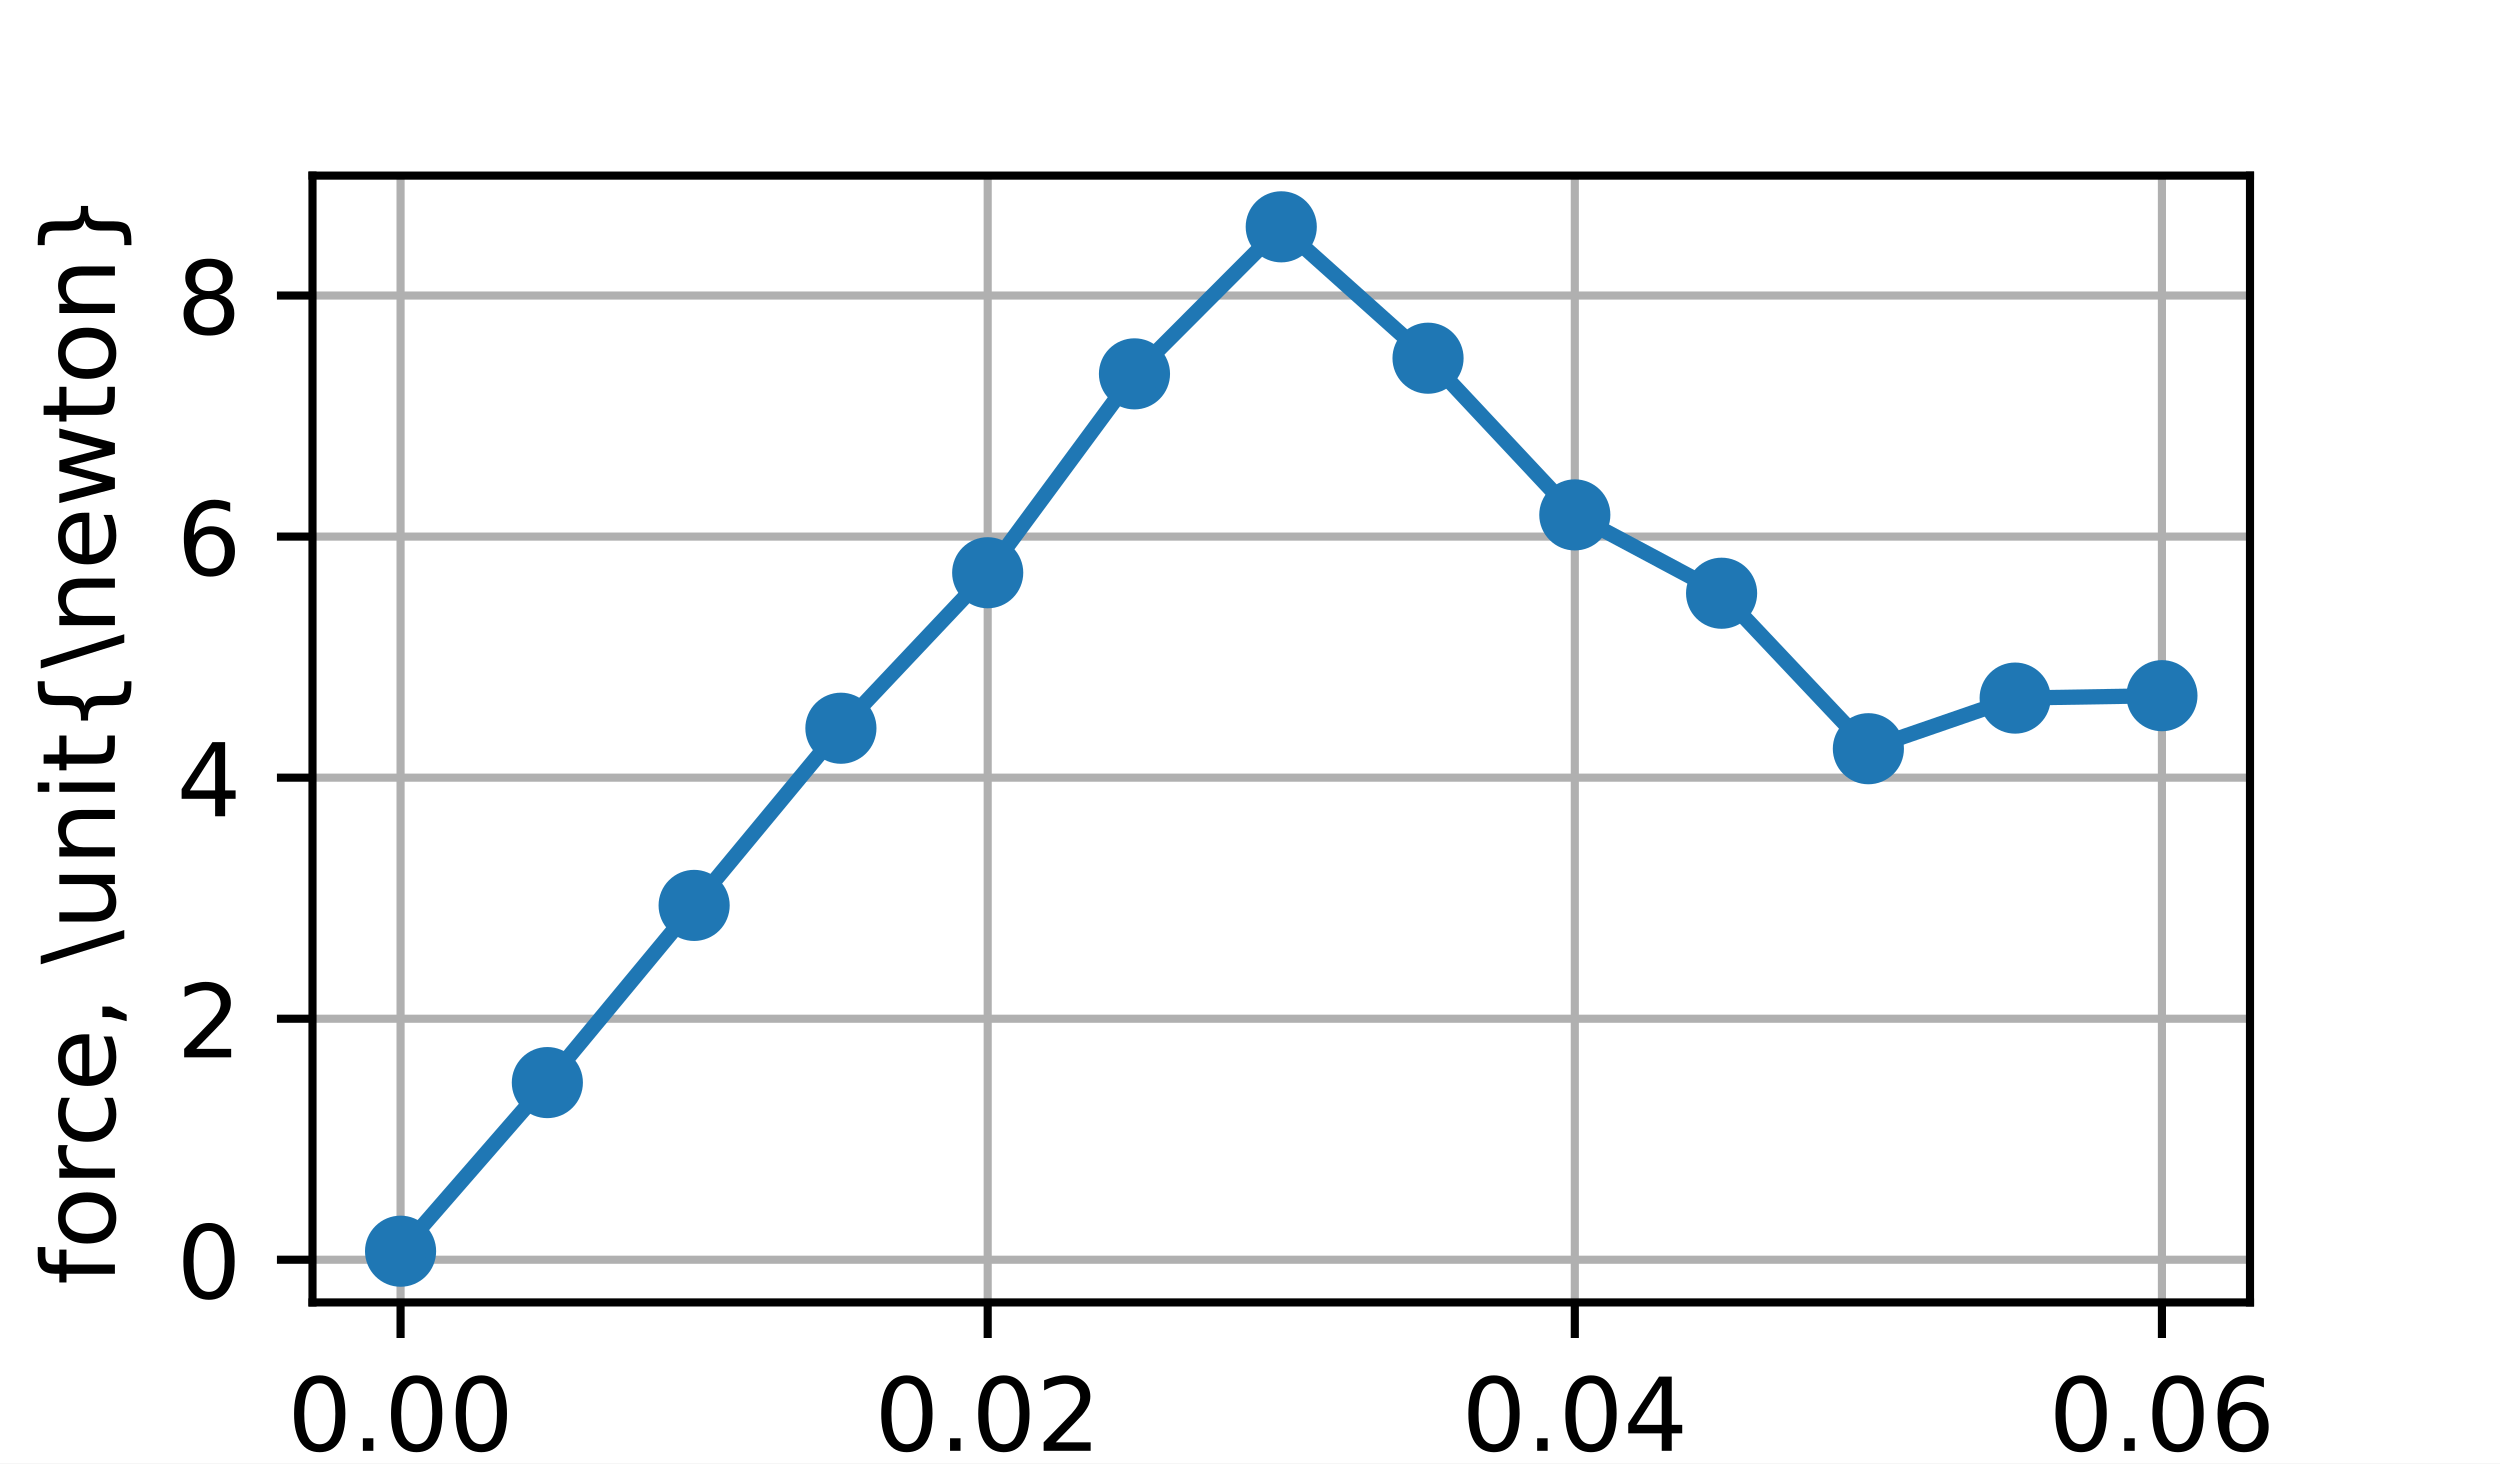
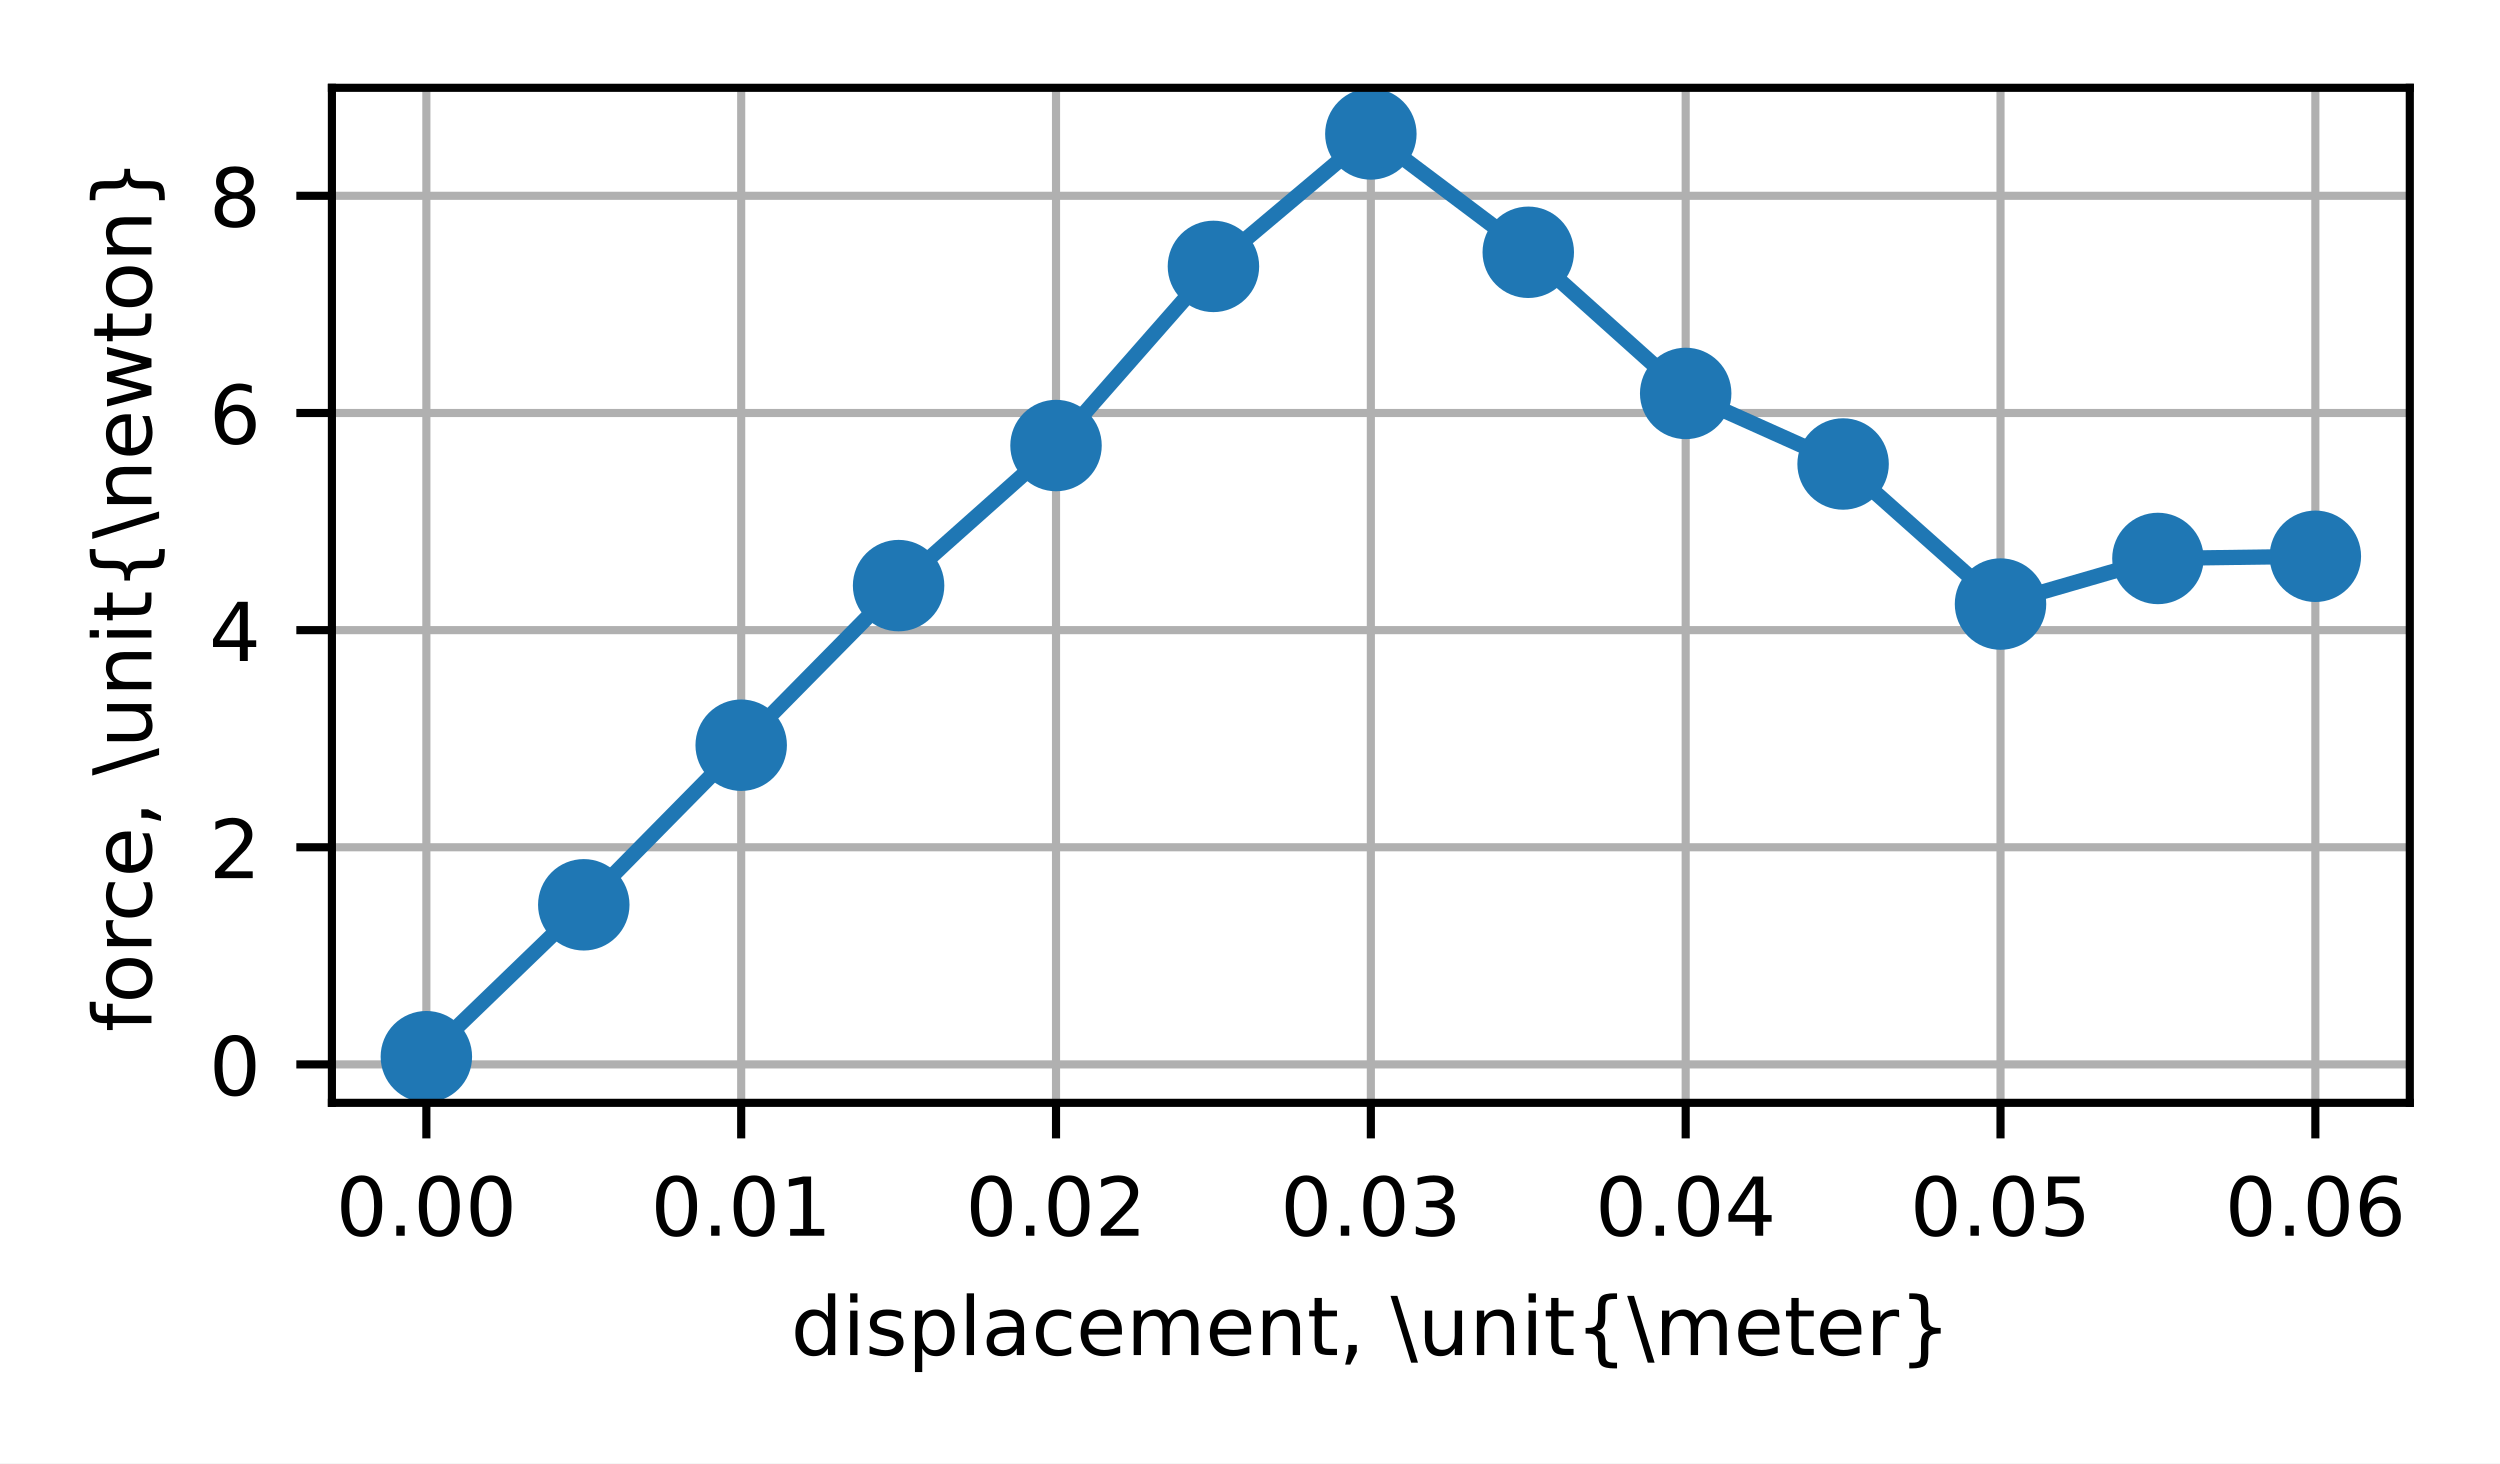
<svg xmlns="http://www.w3.org/2000/svg" xmlns:xlink="http://www.w3.org/1999/xlink" width="246.002pt" height="144pt" viewBox="0 0 246.002 144" version="1.1">
  <defs>
    <style type="text/css">*{stroke-linejoin: round; stroke-linecap: butt}</style>
  </defs>
  <g id="figure_1">
    <g id="patch_1">
      <path d="M 0 144  L 246.002 144  L 246.002 0  L 0 0  z " style="fill: #ffffff" />
    </g>
    <g id="axes_1">
      <g id="patch_2">
-         <path d="M 30.75 128.16  L 221.402 128.16  L 221.402 17.28  L 30.75 17.28  z " style="fill: #ffffff" />
+         <path d="M 32.66 108.52  L 237.126 108.52  L 237.126 8.64  L 32.66 8.64  z " style="fill: #ffffff" />
      </g>
      <g id="matplotlib.axis_1">
        <g id="xtick_1">
          <g id="line2d_1">
-             <path d="M 39.416 128.16  L 39.416 17.28  " clip-path="url(#p0f8eafaac5)" style="fill: none; stroke: #b0b0b0; stroke-width: 0.8; stroke-linecap: square" />
+             <path d="M 41.954 108.52  L 41.954 8.64  " clip-path="url(#p22a4a587aa)" style="fill: none; stroke: #b0b0b0; stroke-width: 0.8; stroke-linecap: square" />
          </g>
          <g id="line2d_2">
            <defs>
-               <path id="md5f18a0142" d="M 0 0  L 0 3.5  " style="stroke: #000000; stroke-width: 0.8" />
+               <path id="m7cd0964809" d="M 0 0  L 0 3.5  " style="stroke: #000000; stroke-width: 0.8" />
            </defs>
            <g>
-               <use xlink:href="#md5f18a0142" x="39.416" y="128.16" style="stroke: #000000; stroke-width: 0.8" />
+               <use xlink:href="#m7cd0964809" x="41.954" y="108.52" style="stroke: #000000; stroke-width: 0.8" />
            </g>
          </g>
          <g id="text_1">
-             <text style="font: 10px 'DejaVu Sans', 'Bitstream Vera Sans', 'Computer Modern Sans Serif', 'Lucida Grande', 'Verdana', 'Geneva', 'Lucid', 'Arial', 'Helvetica', 'Avant Garde', sans-serif; text-anchor: middle" x="39.416" y="142.758" transform="rotate(-0 39.41629 142.7584)">0.00</text>
+             <text style="font-size: 8px; font-family: 'DejaVu Sans', 'Bitstream Vera Sans', 'Computer Modern Sans Serif', 'Lucida Grande', 'Verdana', 'Geneva', 'Lucid', 'Arial', 'Helvetica', 'Avant Garde', sans-serif; text-anchor: middle" x="41.954" y="121.599" transform="rotate(-0 41.9539 121.5987)">0.00</text>
          </g>
        </g>
        <g id="xtick_2">
          <g id="line2d_3">
-             <path d="M 97.19 128.16  L 97.19 17.28  " clip-path="url(#p0f8eafaac5)" style="fill: none; stroke: #b0b0b0; stroke-width: 0.8; stroke-linecap: square" />
+             <path d="M 72.934 108.52  L 72.934 8.64  " clip-path="url(#p22a4a587aa)" style="fill: none; stroke: #b0b0b0; stroke-width: 0.8; stroke-linecap: square" />
          </g>
          <g id="line2d_4">
            <g>
-               <use xlink:href="#md5f18a0142" x="97.19" y="128.16" style="stroke: #000000; stroke-width: 0.8" />
+               <use xlink:href="#m7cd0964809" x="72.934" y="108.52" style="stroke: #000000; stroke-width: 0.8" />
            </g>
          </g>
          <g id="text_2">
-             <text style="font: 10px 'DejaVu Sans', 'Bitstream Vera Sans', 'Computer Modern Sans Serif', 'Lucida Grande', 'Verdana', 'Geneva', 'Lucid', 'Arial', 'Helvetica', 'Avant Garde', sans-serif; text-anchor: middle" x="97.19" y="142.758" transform="rotate(-0 97.18958 142.7584)">0.02</text>
+             <text style="font-size: 8px; font-family: 'DejaVu Sans', 'Bitstream Vera Sans', 'Computer Modern Sans Serif', 'Lucida Grande', 'Verdana', 'Geneva', 'Lucid', 'Arial', 'Helvetica', 'Avant Garde', sans-serif; text-anchor: middle" x="72.934" y="121.599" transform="rotate(-0 72.93358 121.5987)">0.01</text>
          </g>
        </g>
        <g id="xtick_3">
          <g id="line2d_5">
-             <path d="M 154.963 128.16  L 154.963 17.28  " clip-path="url(#p0f8eafaac5)" style="fill: none; stroke: #b0b0b0; stroke-width: 0.8; stroke-linecap: square" />
+             <path d="M 103.913 108.52  L 103.913 8.64  " clip-path="url(#p22a4a587aa)" style="fill: none; stroke: #b0b0b0; stroke-width: 0.8; stroke-linecap: square" />
          </g>
          <g id="line2d_6">
            <g>
-               <use xlink:href="#md5f18a0142" x="154.963" y="128.16" style="stroke: #000000; stroke-width: 0.8" />
+               <use xlink:href="#m7cd0964809" x="103.913" y="108.52" style="stroke: #000000; stroke-width: 0.8" />
            </g>
          </g>
          <g id="text_3">
-             <text style="font: 10px 'DejaVu Sans', 'Bitstream Vera Sans', 'Computer Modern Sans Serif', 'Lucida Grande', 'Verdana', 'Geneva', 'Lucid', 'Arial', 'Helvetica', 'Avant Garde', sans-serif; text-anchor: middle" x="154.963" y="142.758" transform="rotate(-0 154.9629 142.7584)">0.04</text>
+             <text style="font-size: 8px; font-family: 'DejaVu Sans', 'Bitstream Vera Sans', 'Computer Modern Sans Serif', 'Lucida Grande', 'Verdana', 'Geneva', 'Lucid', 'Arial', 'Helvetica', 'Avant Garde', sans-serif; text-anchor: middle" x="103.913" y="121.599" transform="rotate(-0 103.9133 121.5987)">0.02</text>
          </g>
        </g>
        <g id="xtick_4">
          <g id="line2d_7">
-             <path d="M 212.736 128.16  L 212.736 17.28  " clip-path="url(#p0f8eafaac5)" style="fill: none; stroke: #b0b0b0; stroke-width: 0.8; stroke-linecap: square" />
+             <path d="M 134.893 108.52  L 134.893 8.64  " clip-path="url(#p22a4a587aa)" style="fill: none; stroke: #b0b0b0; stroke-width: 0.8; stroke-linecap: square" />
          </g>
          <g id="line2d_8">
            <g>
-               <use xlink:href="#md5f18a0142" x="212.736" y="128.16" style="stroke: #000000; stroke-width: 0.8" />
+               <use xlink:href="#m7cd0964809" x="134.893" y="108.52" style="stroke: #000000; stroke-width: 0.8" />
            </g>
          </g>
          <g id="text_4">
-             <text style="font: 10px 'DejaVu Sans', 'Bitstream Vera Sans', 'Computer Modern Sans Serif', 'Lucida Grande', 'Verdana', 'Geneva', 'Lucid', 'Arial', 'Helvetica', 'Avant Garde', sans-serif; text-anchor: middle" x="212.736" y="142.758" transform="rotate(-0 212.7362 142.7584)">0.06</text>
-           </g>
-         </g>
-         <g id="text_5">
-           <text style="font: 10px 'DejaVu Sans', 'Bitstream Vera Sans', 'Computer Modern Sans Serif', 'Lucida Grande', 'Verdana', 'Geneva', 'Lucid', 'Arial', 'Helvetica', 'Avant Garde', sans-serif; text-anchor: middle" x="126.076" y="156.437" transform="rotate(-0 126.0762 156.4366)">displacement, \unit{\meter}</text>
+             <text style="font-size: 8px; font-family: 'DejaVu Sans', 'Bitstream Vera Sans', 'Computer Modern Sans Serif', 'Lucida Grande', 'Verdana', 'Geneva', 'Lucid', 'Arial', 'Helvetica', 'Avant Garde', sans-serif; text-anchor: middle" x="134.893" y="121.599" transform="rotate(-0 134.8929 121.5987)">0.03</text>
+           </g>
+         </g>
+         <g id="xtick_5">
+           <g id="line2d_9">
+             <path d="M 165.873 108.52  L 165.873 8.64  " clip-path="url(#p22a4a587aa)" style="fill: none; stroke: #b0b0b0; stroke-width: 0.8; stroke-linecap: square" />
+           </g>
+           <g id="line2d_10">
+             <g>
+               <use xlink:href="#m7cd0964809" x="165.873" y="108.52" style="stroke: #000000; stroke-width: 0.8" />
+             </g>
+           </g>
+           <g id="text_5">
+             <text style="font-size: 8px; font-family: 'DejaVu Sans', 'Bitstream Vera Sans', 'Computer Modern Sans Serif', 'Lucida Grande', 'Verdana', 'Geneva', 'Lucid', 'Arial', 'Helvetica', 'Avant Garde', sans-serif; text-anchor: middle" x="165.873" y="121.599" transform="rotate(-0 165.8726 121.5987)">0.04</text>
+           </g>
+         </g>
+         <g id="xtick_6">
+           <g id="line2d_11">
+             <path d="M 196.852 108.52  L 196.852 8.64  " clip-path="url(#p22a4a587aa)" style="fill: none; stroke: #b0b0b0; stroke-width: 0.8; stroke-linecap: square" />
+           </g>
+           <g id="line2d_12">
+             <g>
+               <use xlink:href="#m7cd0964809" x="196.852" y="108.52" style="stroke: #000000; stroke-width: 0.8" />
+             </g>
+           </g>
+           <g id="text_6">
+             <text style="font-size: 8px; font-family: 'DejaVu Sans', 'Bitstream Vera Sans', 'Computer Modern Sans Serif', 'Lucida Grande', 'Verdana', 'Geneva', 'Lucid', 'Arial', 'Helvetica', 'Avant Garde', sans-serif; text-anchor: middle" x="196.852" y="121.599" transform="rotate(-0 196.8523 121.5987)">0.05</text>
+           </g>
+         </g>
+         <g id="xtick_7">
+           <g id="line2d_13">
+             <path d="M 227.832 108.52  L 227.832 8.64  " clip-path="url(#p22a4a587aa)" style="fill: none; stroke: #b0b0b0; stroke-width: 0.8; stroke-linecap: square" />
+           </g>
+           <g id="line2d_14">
+             <g>
+               <use xlink:href="#m7cd0964809" x="227.832" y="108.52" style="stroke: #000000; stroke-width: 0.8" />
+             </g>
+           </g>
+           <g id="text_7">
+             <text style="font-size: 8px; font-family: 'DejaVu Sans', 'Bitstream Vera Sans', 'Computer Modern Sans Serif', 'Lucida Grande', 'Verdana', 'Geneva', 'Lucid', 'Arial', 'Helvetica', 'Avant Garde', sans-serif; text-anchor: middle" x="227.832" y="121.599" transform="rotate(-0 227.832 121.5987)">0.06</text>
+           </g>
+         </g>
+         <g id="text_8">
+           <text style="font-size: 8px; font-family: 'DejaVu Sans', 'Bitstream Vera Sans', 'Computer Modern Sans Serif', 'Lucida Grande', 'Verdana', 'Geneva', 'Lucid', 'Arial', 'Helvetica', 'Avant Garde', sans-serif; text-anchor: middle" x="134.893" y="133.341" transform="rotate(-0 134.8929 133.3413)">displacement, \unit{\meter}</text>
        </g>
      </g>
      <g id="matplotlib.axis_2">
        <g id="ytick_1">
-           <g id="line2d_9">
-             <path d="M 30.75 123.962  L 221.402 123.962  " clip-path="url(#p0f8eafaac5)" style="fill: none; stroke: #b0b0b0; stroke-width: 0.8; stroke-linecap: square" />
-           </g>
-           <g id="line2d_10">
+           <g id="line2d_15">
+             <path d="M 32.66 104.739  L 237.126 104.739  " clip-path="url(#p22a4a587aa)" style="fill: none; stroke: #b0b0b0; stroke-width: 0.8; stroke-linecap: square" />
+           </g>
+           <g id="line2d_16">
            <defs>
-               <path id="m81d3daae60" d="M 0 0  L -3.5 0  " style="stroke: #000000; stroke-width: 0.8" />
+               <path id="m7f36781e0c" d="M 0 0  L -3.5 0  " style="stroke: #000000; stroke-width: 0.8" />
            </defs>
            <g>
-               <use xlink:href="#m81d3daae60" x="30.75" y="123.962" style="stroke: #000000; stroke-width: 0.8" />
-             </g>
-           </g>
-           <g id="text_6">
-             <text style="font: 10px 'DejaVu Sans', 'Bitstream Vera Sans', 'Computer Modern Sans Serif', 'Lucida Grande', 'Verdana', 'Geneva', 'Lucid', 'Arial', 'Helvetica', 'Avant Garde', sans-serif; text-anchor: end" x="23.75" y="127.761" transform="rotate(-0 23.7503 127.7613)">0</text>
+               <use xlink:href="#m7f36781e0c" x="32.66" y="104.739" style="stroke: #000000; stroke-width: 0.8" />
+             </g>
+           </g>
+           <g id="text_9">
+             <text style="font-size: 8px; font-family: 'DejaVu Sans', 'Bitstream Vera Sans', 'Computer Modern Sans Serif', 'Lucida Grande', 'Verdana', 'Geneva', 'Lucid', 'Arial', 'Helvetica', 'Avant Garde', sans-serif; text-anchor: end" x="25.66" y="107.778" transform="rotate(-0 25.66 107.7779)">0</text>
          </g>
        </g>
        <g id="ytick_2">
-           <g id="line2d_11">
-             <path d="M 30.75 100.242  L 221.402 100.242  " clip-path="url(#p0f8eafaac5)" style="fill: none; stroke: #b0b0b0; stroke-width: 0.8; stroke-linecap: square" />
-           </g>
-           <g id="line2d_12">
-             <g>
-               <use xlink:href="#m81d3daae60" x="30.75" y="100.242" style="stroke: #000000; stroke-width: 0.8" />
-             </g>
-           </g>
-           <g id="text_7">
-             <text style="font: 10px 'DejaVu Sans', 'Bitstream Vera Sans', 'Computer Modern Sans Serif', 'Lucida Grande', 'Verdana', 'Geneva', 'Lucid', 'Arial', 'Helvetica', 'Avant Garde', sans-serif; text-anchor: end" x="23.75" y="104.041" transform="rotate(-0 23.7503 104.0409)">2</text>
+           <g id="line2d_17">
+             <path d="M 32.66 83.371  L 237.126 83.371  " clip-path="url(#p22a4a587aa)" style="fill: none; stroke: #b0b0b0; stroke-width: 0.8; stroke-linecap: square" />
+           </g>
+           <g id="line2d_18">
+             <g>
+               <use xlink:href="#m7f36781e0c" x="32.66" y="83.371" style="stroke: #000000; stroke-width: 0.8" />
+             </g>
+           </g>
+           <g id="text_10">
+             <text style="font-size: 8px; font-family: 'DejaVu Sans', 'Bitstream Vera Sans', 'Computer Modern Sans Serif', 'Lucida Grande', 'Verdana', 'Geneva', 'Lucid', 'Arial', 'Helvetica', 'Avant Garde', sans-serif; text-anchor: end" x="25.66" y="86.411" transform="rotate(-0 25.66 86.41069)">2</text>
          </g>
        </g>
        <g id="ytick_3">
-           <g id="line2d_13">
-             <path d="M 30.75 76.521  L 221.402 76.521  " clip-path="url(#p0f8eafaac5)" style="fill: none; stroke: #b0b0b0; stroke-width: 0.8; stroke-linecap: square" />
-           </g>
-           <g id="line2d_14">
-             <g>
-               <use xlink:href="#m81d3daae60" x="30.75" y="76.521" style="stroke: #000000; stroke-width: 0.8" />
-             </g>
-           </g>
-           <g id="text_8">
-             <text style="font: 10px 'DejaVu Sans', 'Bitstream Vera Sans', 'Computer Modern Sans Serif', 'Lucida Grande', 'Verdana', 'Geneva', 'Lucid', 'Arial', 'Helvetica', 'Avant Garde', sans-serif; text-anchor: end" x="23.75" y="80.32" transform="rotate(-0 23.7503 80.32042)">4</text>
+           <g id="line2d_19">
+             <path d="M 32.66 62.004  L 237.126 62.004  " clip-path="url(#p22a4a587aa)" style="fill: none; stroke: #b0b0b0; stroke-width: 0.8; stroke-linecap: square" />
+           </g>
+           <g id="line2d_20">
+             <g>
+               <use xlink:href="#m7f36781e0c" x="32.66" y="62.004" style="stroke: #000000; stroke-width: 0.8" />
+             </g>
+           </g>
+           <g id="text_11">
+             <text style="font-size: 8px; font-family: 'DejaVu Sans', 'Bitstream Vera Sans', 'Computer Modern Sans Serif', 'Lucida Grande', 'Verdana', 'Geneva', 'Lucid', 'Arial', 'Helvetica', 'Avant Garde', sans-serif; text-anchor: end" x="25.66" y="65.043" transform="rotate(-0 25.66 65.04347)">4</text>
          </g>
        </g>
        <g id="ytick_4">
-           <g id="line2d_15">
-             <path d="M 30.75 52.801  L 221.402 52.801  " clip-path="url(#p0f8eafaac5)" style="fill: none; stroke: #b0b0b0; stroke-width: 0.8; stroke-linecap: square" />
-           </g>
-           <g id="line2d_16">
-             <g>
-               <use xlink:href="#m81d3daae60" x="30.75" y="52.801" style="stroke: #000000; stroke-width: 0.8" />
-             </g>
-           </g>
-           <g id="text_9">
-             <text style="font: 10px 'DejaVu Sans', 'Bitstream Vera Sans', 'Computer Modern Sans Serif', 'Lucida Grande', 'Verdana', 'Geneva', 'Lucid', 'Arial', 'Helvetica', 'Avant Garde', sans-serif; text-anchor: end" x="23.75" y="56.6" transform="rotate(-0 23.7503 56.59998)">6</text>
+           <g id="line2d_21">
+             <path d="M 32.66 40.637  L 237.126 40.637  " clip-path="url(#p22a4a587aa)" style="fill: none; stroke: #b0b0b0; stroke-width: 0.8; stroke-linecap: square" />
+           </g>
+           <g id="line2d_22">
+             <g>
+               <use xlink:href="#m7f36781e0c" x="32.66" y="40.637" style="stroke: #000000; stroke-width: 0.8" />
+             </g>
+           </g>
+           <g id="text_12">
+             <text style="font-size: 8px; font-family: 'DejaVu Sans', 'Bitstream Vera Sans', 'Computer Modern Sans Serif', 'Lucida Grande', 'Verdana', 'Geneva', 'Lucid', 'Arial', 'Helvetica', 'Avant Garde', sans-serif; text-anchor: end" x="25.66" y="43.676" transform="rotate(-0 25.66 43.67625)">6</text>
          </g>
        </g>
        <g id="ytick_5">
-           <g id="line2d_17">
-             <path d="M 30.75 29.08  L 221.402 29.08  " clip-path="url(#p0f8eafaac5)" style="fill: none; stroke: #b0b0b0; stroke-width: 0.8; stroke-linecap: square" />
-           </g>
-           <g id="line2d_18">
-             <g>
-               <use xlink:href="#m81d3daae60" x="30.75" y="29.08" style="stroke: #000000; stroke-width: 0.8" />
-             </g>
-           </g>
-           <g id="text_10">
-             <text style="font: 10px 'DejaVu Sans', 'Bitstream Vera Sans', 'Computer Modern Sans Serif', 'Lucida Grande', 'Verdana', 'Geneva', 'Lucid', 'Arial', 'Helvetica', 'Avant Garde', sans-serif; text-anchor: end" x="23.75" y="32.88" transform="rotate(-0 23.7503 32.87954)">8</text>
-           </g>
-         </g>
-         <g id="text_11">
-           <text style="font: 10px 'DejaVu Sans', 'Bitstream Vera Sans', 'Computer Modern Sans Serif', 'Lucida Grande', 'Verdana', 'Geneva', 'Lucid', 'Arial', 'Helvetica', 'Avant Garde', sans-serif; text-anchor: middle" x="11.308" y="72.72" transform="rotate(-90 11.30811 72.72)">force, \unit{\newton}</text>
-         </g>
-       </g>
-       <g id="line2d_19">
-         <path d="M 39.416 123.12  L 53.86 106.528  L 68.303 89.093  L 82.746 71.659  L 97.19 56.359  L 111.633 36.789  L 126.076 22.32  L 140.52 35.248  L 154.963 50.666  L 169.406 58.375  L 183.85 73.675  L 198.293 68.693  L 212.736 68.456  " clip-path="url(#p0f8eafaac5)" style="fill: none; stroke: #1f77b4; stroke-width: 1.5; stroke-linecap: square" />
+           <g id="line2d_23">
+             <path d="M 32.66 19.27  L 237.126 19.27  " clip-path="url(#p22a4a587aa)" style="fill: none; stroke: #b0b0b0; stroke-width: 0.8; stroke-linecap: square" />
+           </g>
+           <g id="line2d_24">
+             <g>
+               <use xlink:href="#m7f36781e0c" x="32.66" y="19.27" style="stroke: #000000; stroke-width: 0.8" />
+             </g>
+           </g>
+           <g id="text_13">
+             <text style="font-size: 8px; font-family: 'DejaVu Sans', 'Bitstream Vera Sans', 'Computer Modern Sans Serif', 'Lucida Grande', 'Verdana', 'Geneva', 'Lucid', 'Arial', 'Helvetica', 'Avant Garde', sans-serif; text-anchor: end" x="25.66" y="22.309" transform="rotate(-0 25.66 22.30903)">8</text>
+           </g>
+         </g>
+         <g id="text_14">
+           <text style="font-size: 8px; font-family: 'DejaVu Sans', 'Bitstream Vera Sans', 'Computer Modern Sans Serif', 'Lucida Grande', 'Verdana', 'Geneva', 'Lucid', 'Arial', 'Helvetica', 'Avant Garde', sans-serif; text-anchor: middle" x="14.906" y="58.58" transform="rotate(-90 14.90625 58.58)">force, \unit{\newton}</text>
+         </g>
+       </g>
+       <g id="line2d_25">
+         <path d="M 41.954 103.98  L 57.444 89.034  L 72.934 73.329  L 88.423 57.624  L 103.913 43.842  L 119.403 26.214  L 134.893 13.18  L 150.383 24.825  L 165.873 38.714  L 181.362 45.658  L 196.852 59.44  L 212.342 54.953  L 227.832 54.739  " clip-path="url(#p22a4a587aa)" style="fill: none; stroke: #1f77b4; stroke-width: 1.5; stroke-linecap: square" />
        <defs>
-           <path id="mb9edd50caf" d="M 0 3  C 0.796 3 1.559 2.684 2.121 2.121  C 2.684 1.559 3 0.796 3 0  C 3 -0.796 2.684 -1.559 2.121 -2.121  C 1.559 -2.684 0.796 -3 0 -3  C -0.796 -3 -1.559 -2.684 -2.121 -2.121  C -2.684 -1.559 -3 -0.796 -3 0  C -3 0.796 -2.684 1.559 -2.121 2.121  C -1.559 2.684 -0.796 3 0 3  z " style="stroke: #1f77b4" />
+           <path id="mb290bf0b83" d="M 0 4  C 1.061 4 2.078 3.579 2.828 2.828  C 3.579 2.078 4 1.061 4 0  C 4 -1.061 3.579 -2.078 2.828 -2.828  C 2.078 -3.579 1.061 -4 0 -4  C -1.061 -4 -2.078 -3.579 -2.828 -2.828  C -3.579 -2.078 -4 -1.061 -4 0  C -4 1.061 -3.579 2.078 -2.828 2.828  C -2.078 3.579 -1.061 4 0 4  z " style="stroke: #1f77b4" />
        </defs>
-         <g clip-path="url(#p0f8eafaac5)">
-           <use xlink:href="#mb9edd50caf" x="39.416" y="123.12" style="fill: #1f77b4; stroke: #1f77b4" />
-           <use xlink:href="#mb9edd50caf" x="53.86" y="106.528" style="fill: #1f77b4; stroke: #1f77b4" />
-           <use xlink:href="#mb9edd50caf" x="68.303" y="89.093" style="fill: #1f77b4; stroke: #1f77b4" />
-           <use xlink:href="#mb9edd50caf" x="82.746" y="71.659" style="fill: #1f77b4; stroke: #1f77b4" />
-           <use xlink:href="#mb9edd50caf" x="97.19" y="56.359" style="fill: #1f77b4; stroke: #1f77b4" />
-           <use xlink:href="#mb9edd50caf" x="111.633" y="36.789" style="fill: #1f77b4; stroke: #1f77b4" />
-           <use xlink:href="#mb9edd50caf" x="126.076" y="22.32" style="fill: #1f77b4; stroke: #1f77b4" />
-           <use xlink:href="#mb9edd50caf" x="140.52" y="35.248" style="fill: #1f77b4; stroke: #1f77b4" />
-           <use xlink:href="#mb9edd50caf" x="154.963" y="50.666" style="fill: #1f77b4; stroke: #1f77b4" />
-           <use xlink:href="#mb9edd50caf" x="169.406" y="58.375" style="fill: #1f77b4; stroke: #1f77b4" />
-           <use xlink:href="#mb9edd50caf" x="183.85" y="73.675" style="fill: #1f77b4; stroke: #1f77b4" />
-           <use xlink:href="#mb9edd50caf" x="198.293" y="68.693" style="fill: #1f77b4; stroke: #1f77b4" />
-           <use xlink:href="#mb9edd50caf" x="212.736" y="68.456" style="fill: #1f77b4; stroke: #1f77b4" />
+         <g clip-path="url(#p22a4a587aa)">
+           <use xlink:href="#mb290bf0b83" x="41.954" y="103.98" style="fill: #1f77b4; stroke: #1f77b4" />
+           <use xlink:href="#mb290bf0b83" x="57.444" y="89.034" style="fill: #1f77b4; stroke: #1f77b4" />
+           <use xlink:href="#mb290bf0b83" x="72.934" y="73.329" style="fill: #1f77b4; stroke: #1f77b4" />
+           <use xlink:href="#mb290bf0b83" x="88.423" y="57.624" style="fill: #1f77b4; stroke: #1f77b4" />
+           <use xlink:href="#mb290bf0b83" x="103.913" y="43.842" style="fill: #1f77b4; stroke: #1f77b4" />
+           <use xlink:href="#mb290bf0b83" x="119.403" y="26.214" style="fill: #1f77b4; stroke: #1f77b4" />
+           <use xlink:href="#mb290bf0b83" x="134.893" y="13.18" style="fill: #1f77b4; stroke: #1f77b4" />
+           <use xlink:href="#mb290bf0b83" x="150.383" y="24.825" style="fill: #1f77b4; stroke: #1f77b4" />
+           <use xlink:href="#mb290bf0b83" x="165.873" y="38.714" style="fill: #1f77b4; stroke: #1f77b4" />
+           <use xlink:href="#mb290bf0b83" x="181.362" y="45.658" style="fill: #1f77b4; stroke: #1f77b4" />
+           <use xlink:href="#mb290bf0b83" x="196.852" y="59.44" style="fill: #1f77b4; stroke: #1f77b4" />
+           <use xlink:href="#mb290bf0b83" x="212.342" y="54.953" style="fill: #1f77b4; stroke: #1f77b4" />
+           <use xlink:href="#mb290bf0b83" x="227.832" y="54.739" style="fill: #1f77b4; stroke: #1f77b4" />
        </g>
      </g>
      <g id="patch_3">
-         <path d="M 30.75 128.16  L 30.75 17.28  " style="fill: none; stroke: #000000; stroke-width: 0.8; stroke-linejoin: miter; stroke-linecap: square" />
+         <path d="M 32.66 108.52  L 32.66 8.64  " style="fill: none; stroke: #000000; stroke-width: 0.8; stroke-linejoin: miter; stroke-linecap: square" />
      </g>
      <g id="patch_4">
-         <path d="M 221.402 128.16  L 221.402 17.28  " style="fill: none; stroke: #000000; stroke-width: 0.8; stroke-linejoin: miter; stroke-linecap: square" />
+         <path d="M 237.126 108.52  L 237.126 8.64  " style="fill: none; stroke: #000000; stroke-width: 0.8; stroke-linejoin: miter; stroke-linecap: square" />
      </g>
      <g id="patch_5">
-         <path d="M 30.75 128.16  L 221.402 128.16  " style="fill: none; stroke: #000000; stroke-width: 0.8; stroke-linejoin: miter; stroke-linecap: square" />
+         <path d="M 32.66 108.52  L 237.126 108.52  " style="fill: none; stroke: #000000; stroke-width: 0.8; stroke-linejoin: miter; stroke-linecap: square" />
      </g>
      <g id="patch_6">
-         <path d="M 30.75 17.28  L 221.402 17.28  " style="fill: none; stroke: #000000; stroke-width: 0.8; stroke-linejoin: miter; stroke-linecap: square" />
+         <path d="M 32.66 8.64  L 237.126 8.64  " style="fill: none; stroke: #000000; stroke-width: 0.8; stroke-linejoin: miter; stroke-linecap: square" />
      </g>
    </g>
  </g>
  <defs>
-     <clipPath id="p0f8eafaac5">
-       <rect x="30.75" y="17.28" width="190.652" height="110.88" />
+     <clipPath id="p22a4a587aa">
+       <rect x="32.66" y="8.64" width="204.466" height="99.88" />
    </clipPath>
  </defs>
</svg>
